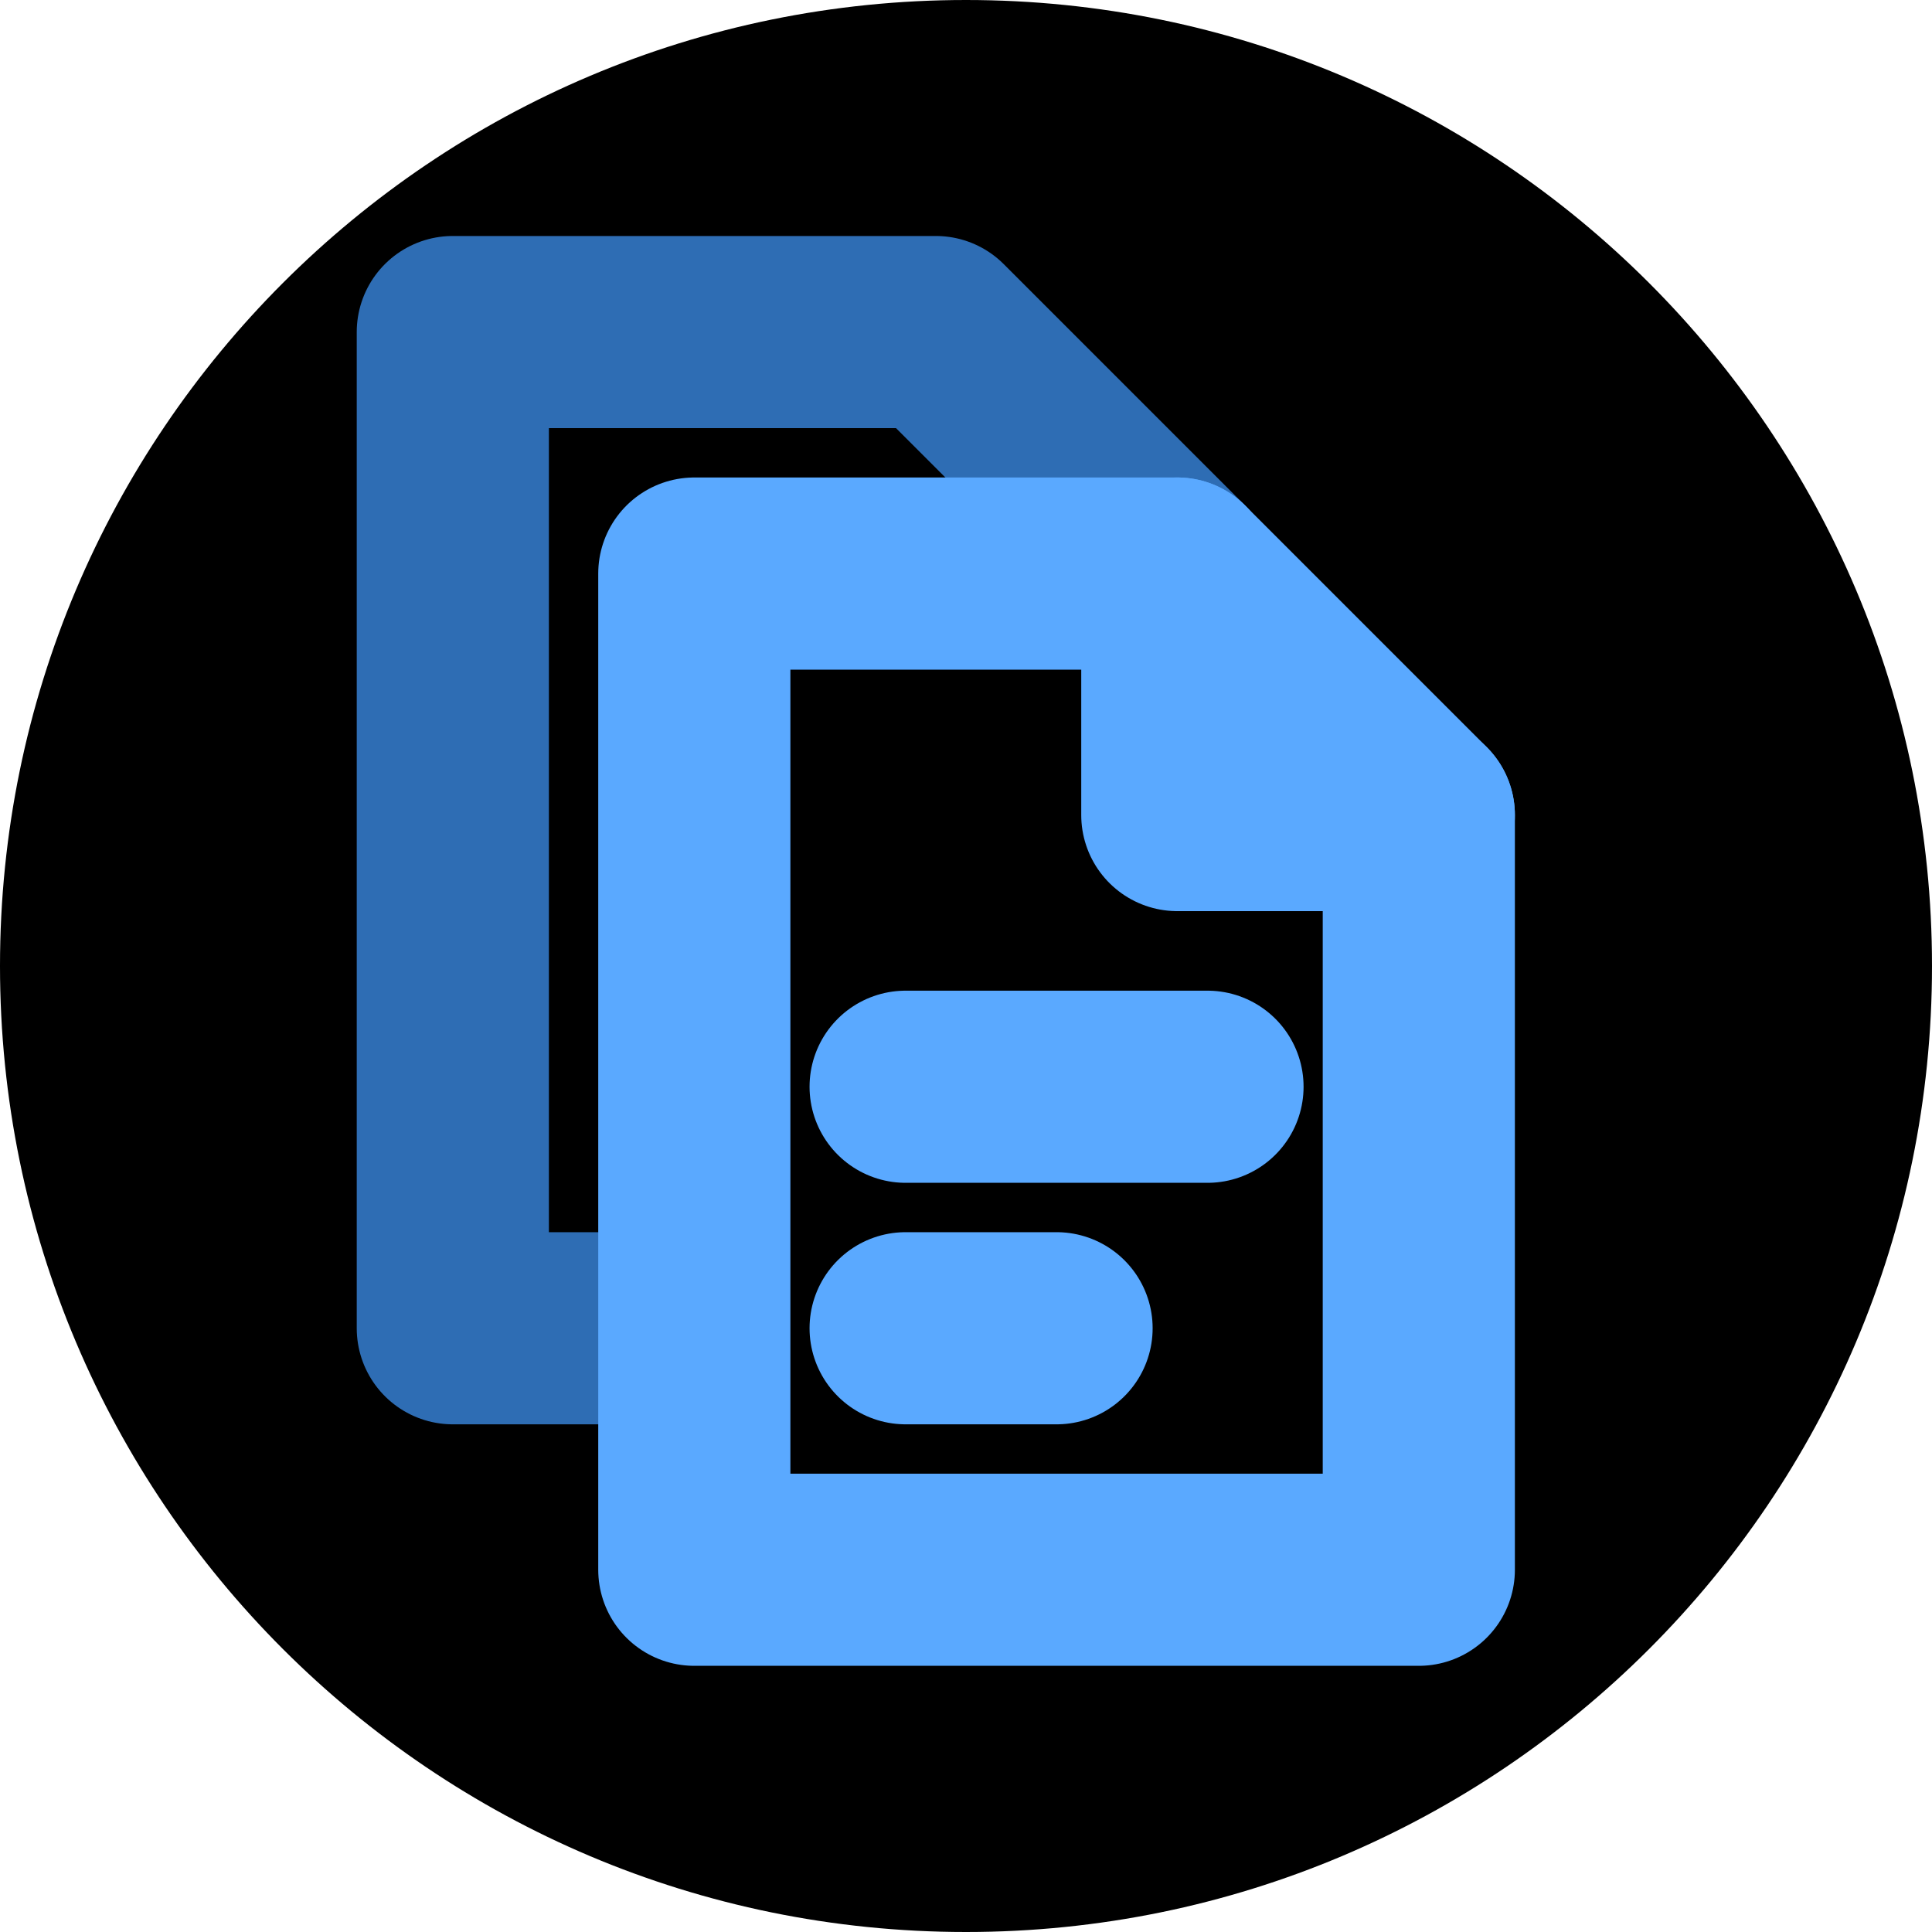
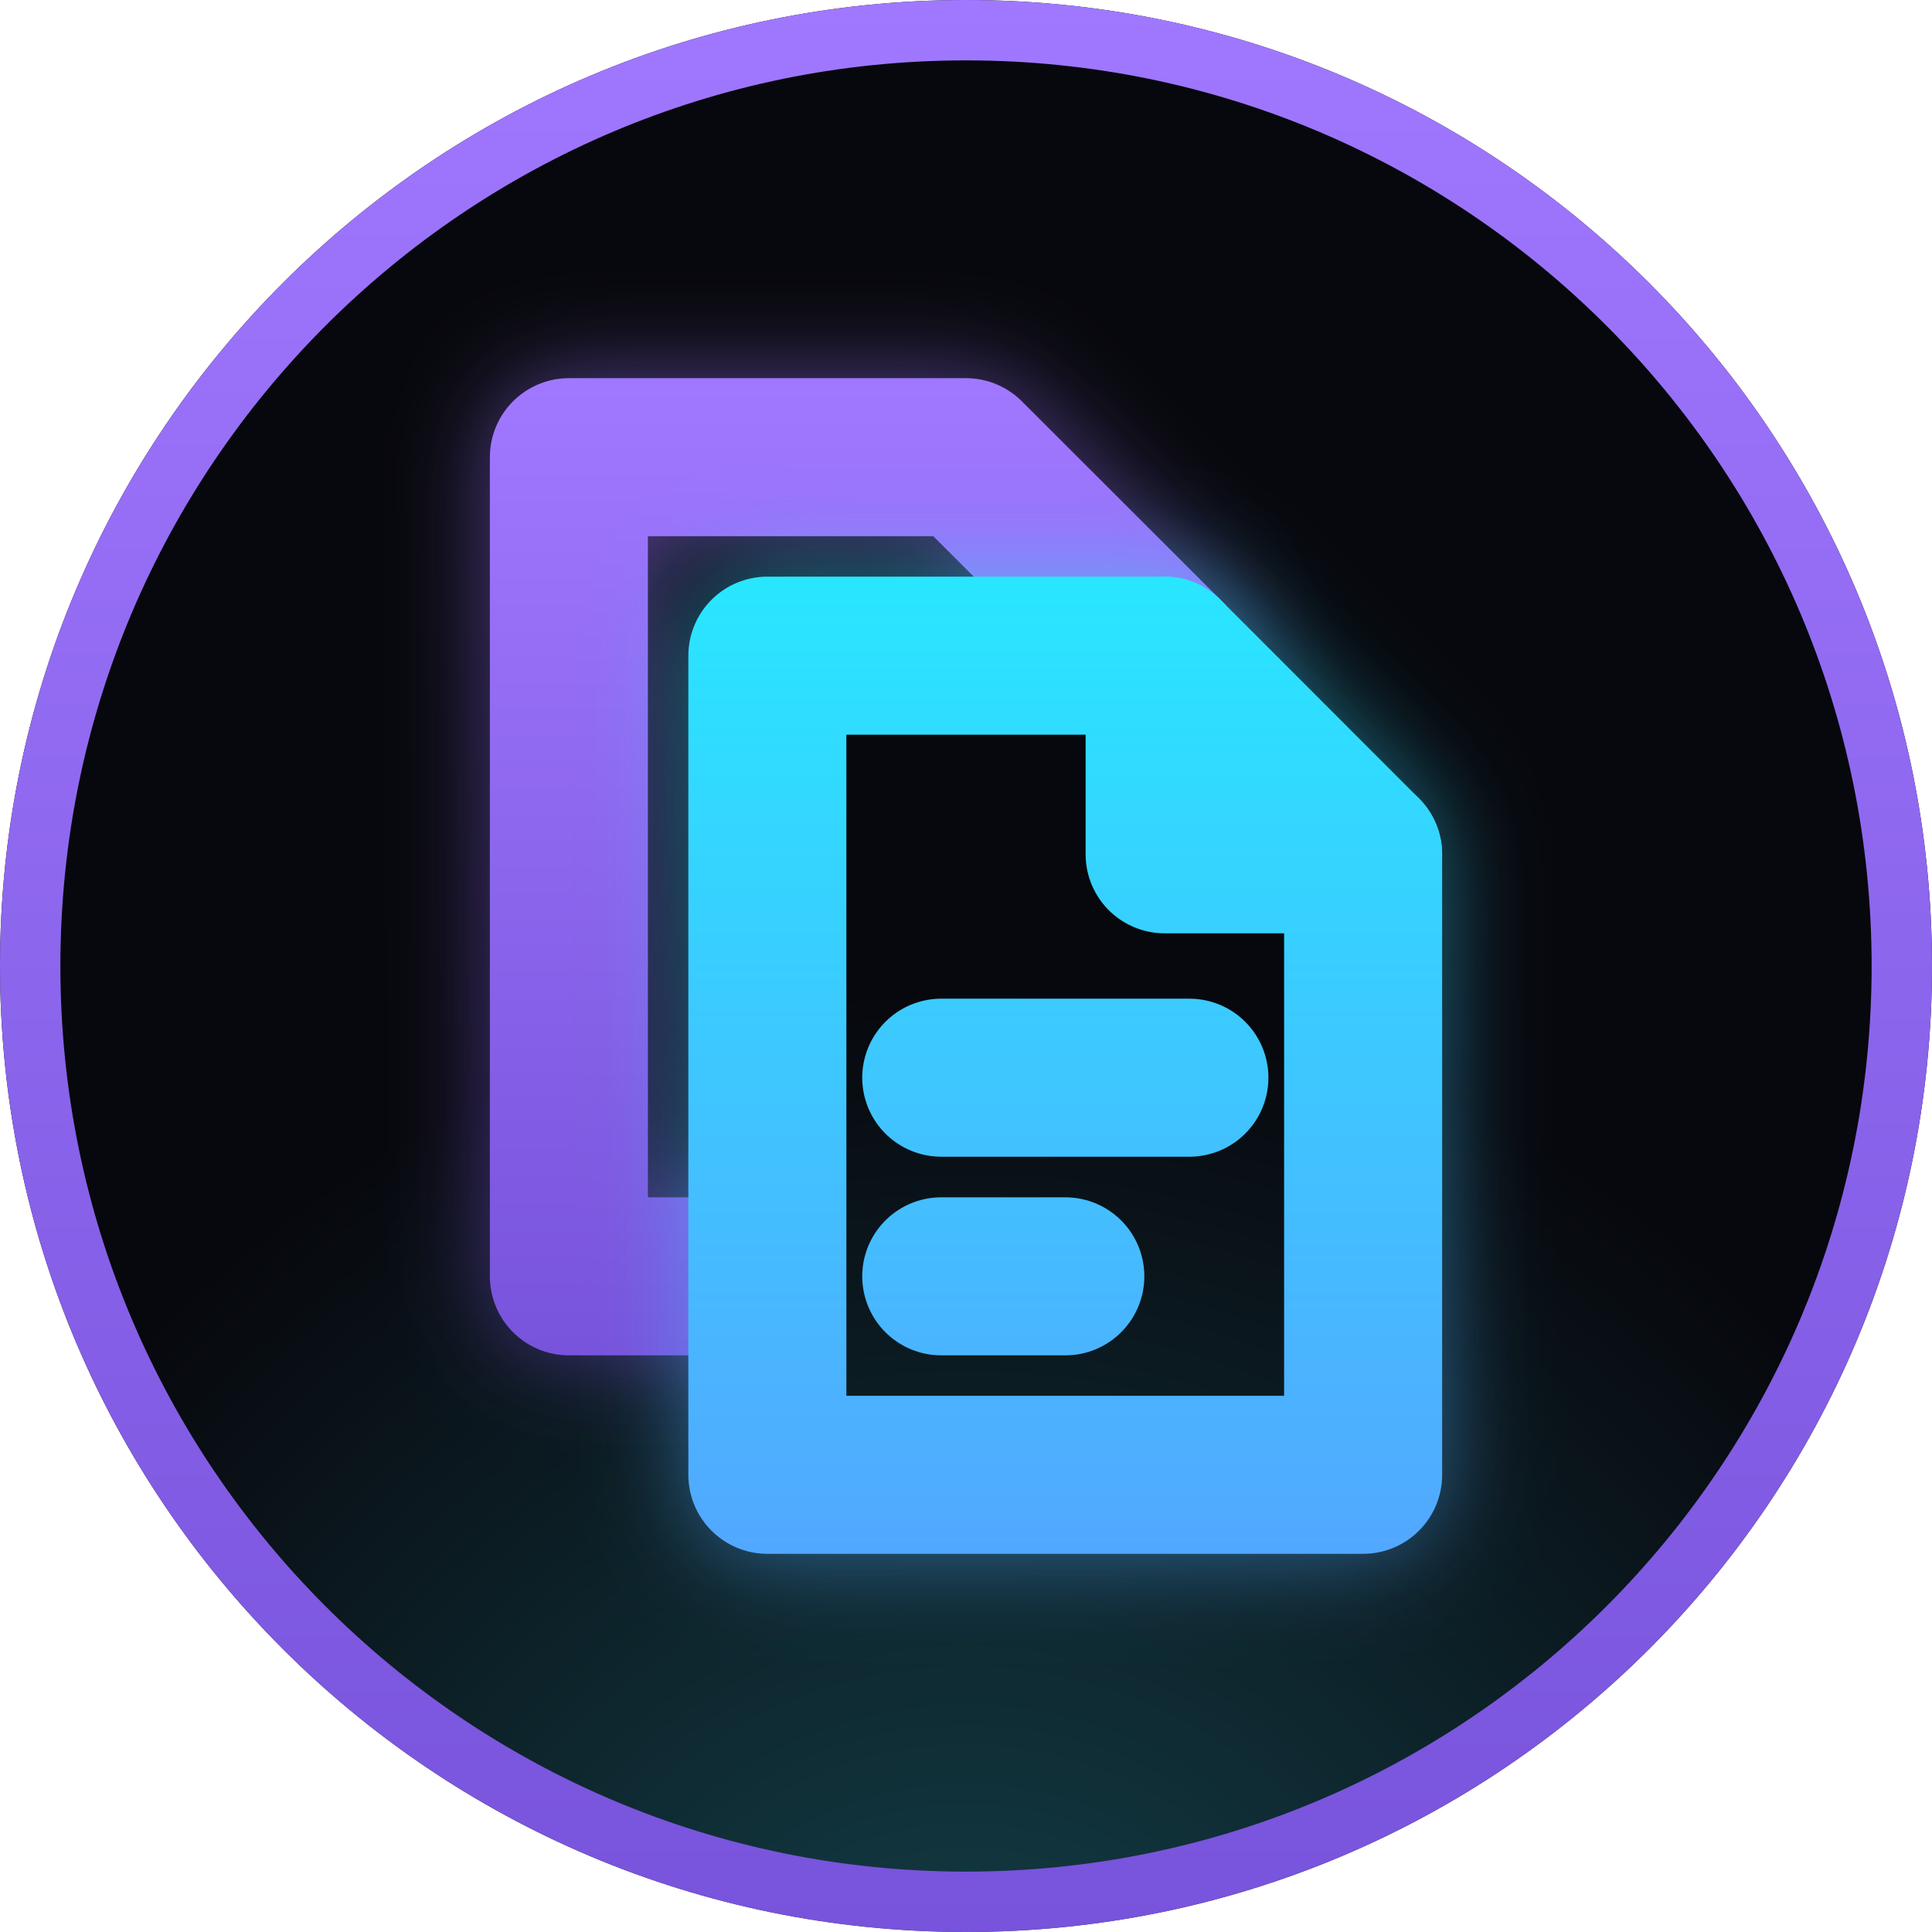
<svg xmlns="http://www.w3.org/2000/svg" viewBox="0 0 128 128" width="128" height="128" role="img" aria-label="Smart Document Manager (SDM)">
-   <circle cx="64" cy="64" r="64" fill="#000000" />
-   <g stroke-width="12.73" stroke-linecap="round" stroke-linejoin="round">
-     <path d="M30 22H62L78 38V88H30Z" fill="none" stroke="#2e6db4" />
-     <path d="M46 38H78L94 54V104H46Z" fill="#000000" stroke="#5aa9ff" />
-     <path d="M78 38V54H94" fill="none" stroke="#5aa9ff" />
-     <path d="M60 72H80M60 88H70" fill="none" stroke="#5aa9ff" />
+   <defs>
+     <radialGradient id="sdm-disc" gradientUnits="userSpaceOnUse" cx="64" cy="141" r="108">
+       <stop offset="0" stop-color="#14424c" />
+       <stop offset=".7" stop-color="#07080d" />
+     </radialGradient>
+     <linearGradient id="sdm-back" gradientUnits="userSpaceOnUse" x1="0" y1="25.35" x2="0" y2="89.49">
+       <stop offset="0" stop-color="#a078ff" />
+       <stop offset="1" stop-color="#7853db" />
+     </linearGradient>
+     <linearGradient id="sdm-ring" gradientUnits="userSpaceOnUse" x1="0" y1="0" x2="0" y2="128">
+       <stop offset="0" stop-color="#a078ff" />
+       <stop offset="1" stop-color="#7853db" />
+     </linearGradient>
+     <linearGradient id="sdm-front" gradientUnits="userSpaceOnUse" x1="0" y1="38.51" x2="0" y2="102.65">
+       <stop offset="0" stop-color="#29e6ff" />
+       <stop offset="1" stop-color="#52a8ff" />
+     </linearGradient>
+     <clipPath id="sdm-clip">
+       <circle cx="64" cy="64" r="64" />
+     </clipPath>
+     <filter id="sdm-blur" filterUnits="userSpaceOnUse" x="0" y="0" width="128" height="128">
+       <feGaussianBlur stdDeviation="3.2" />
+     </filter>
+     <path id="sdm-sheet-back" d="M37.69 30.29H64L77.16 43.44V84.56H37.69Z" />
+     <path id="sdm-sheet-front" d="M50.84 43.44H77.16L90.31 56.6V97.71H50.84Z" />
+   </defs>
+   <circle cx="64" cy="64" r="64" fill="url(#sdm-disc)" />
+   <circle cx="64" cy="64" r="62" fill="none" stroke="url(#sdm-ring)" stroke-width="4" />
+   <g clip-path="url(#sdm-clip)" fill="none" stroke-width="10.47" stroke-linecap="round" stroke-linejoin="round">
+     <use href="#sdm-sheet-back" stroke="url(#sdm-back)" filter="url(#sdm-blur)" opacity=".5" />
+     <use href="#sdm-sheet-back" stroke="url(#sdm-back)" />
+     <use href="#sdm-sheet-front" stroke="url(#sdm-front)" filter="url(#sdm-blur)" opacity=".5" />
+     <use href="#sdm-sheet-front" fill="url(#sdm-disc)" />
+     <use href="#sdm-sheet-front" stroke="url(#sdm-front)" />
+     <path d="M77.16 43.44V56.6H90.31M62.36 71.4H78.8M62.36 84.56H70.58" stroke="url(#sdm-front)" />
  </g>
</svg>
